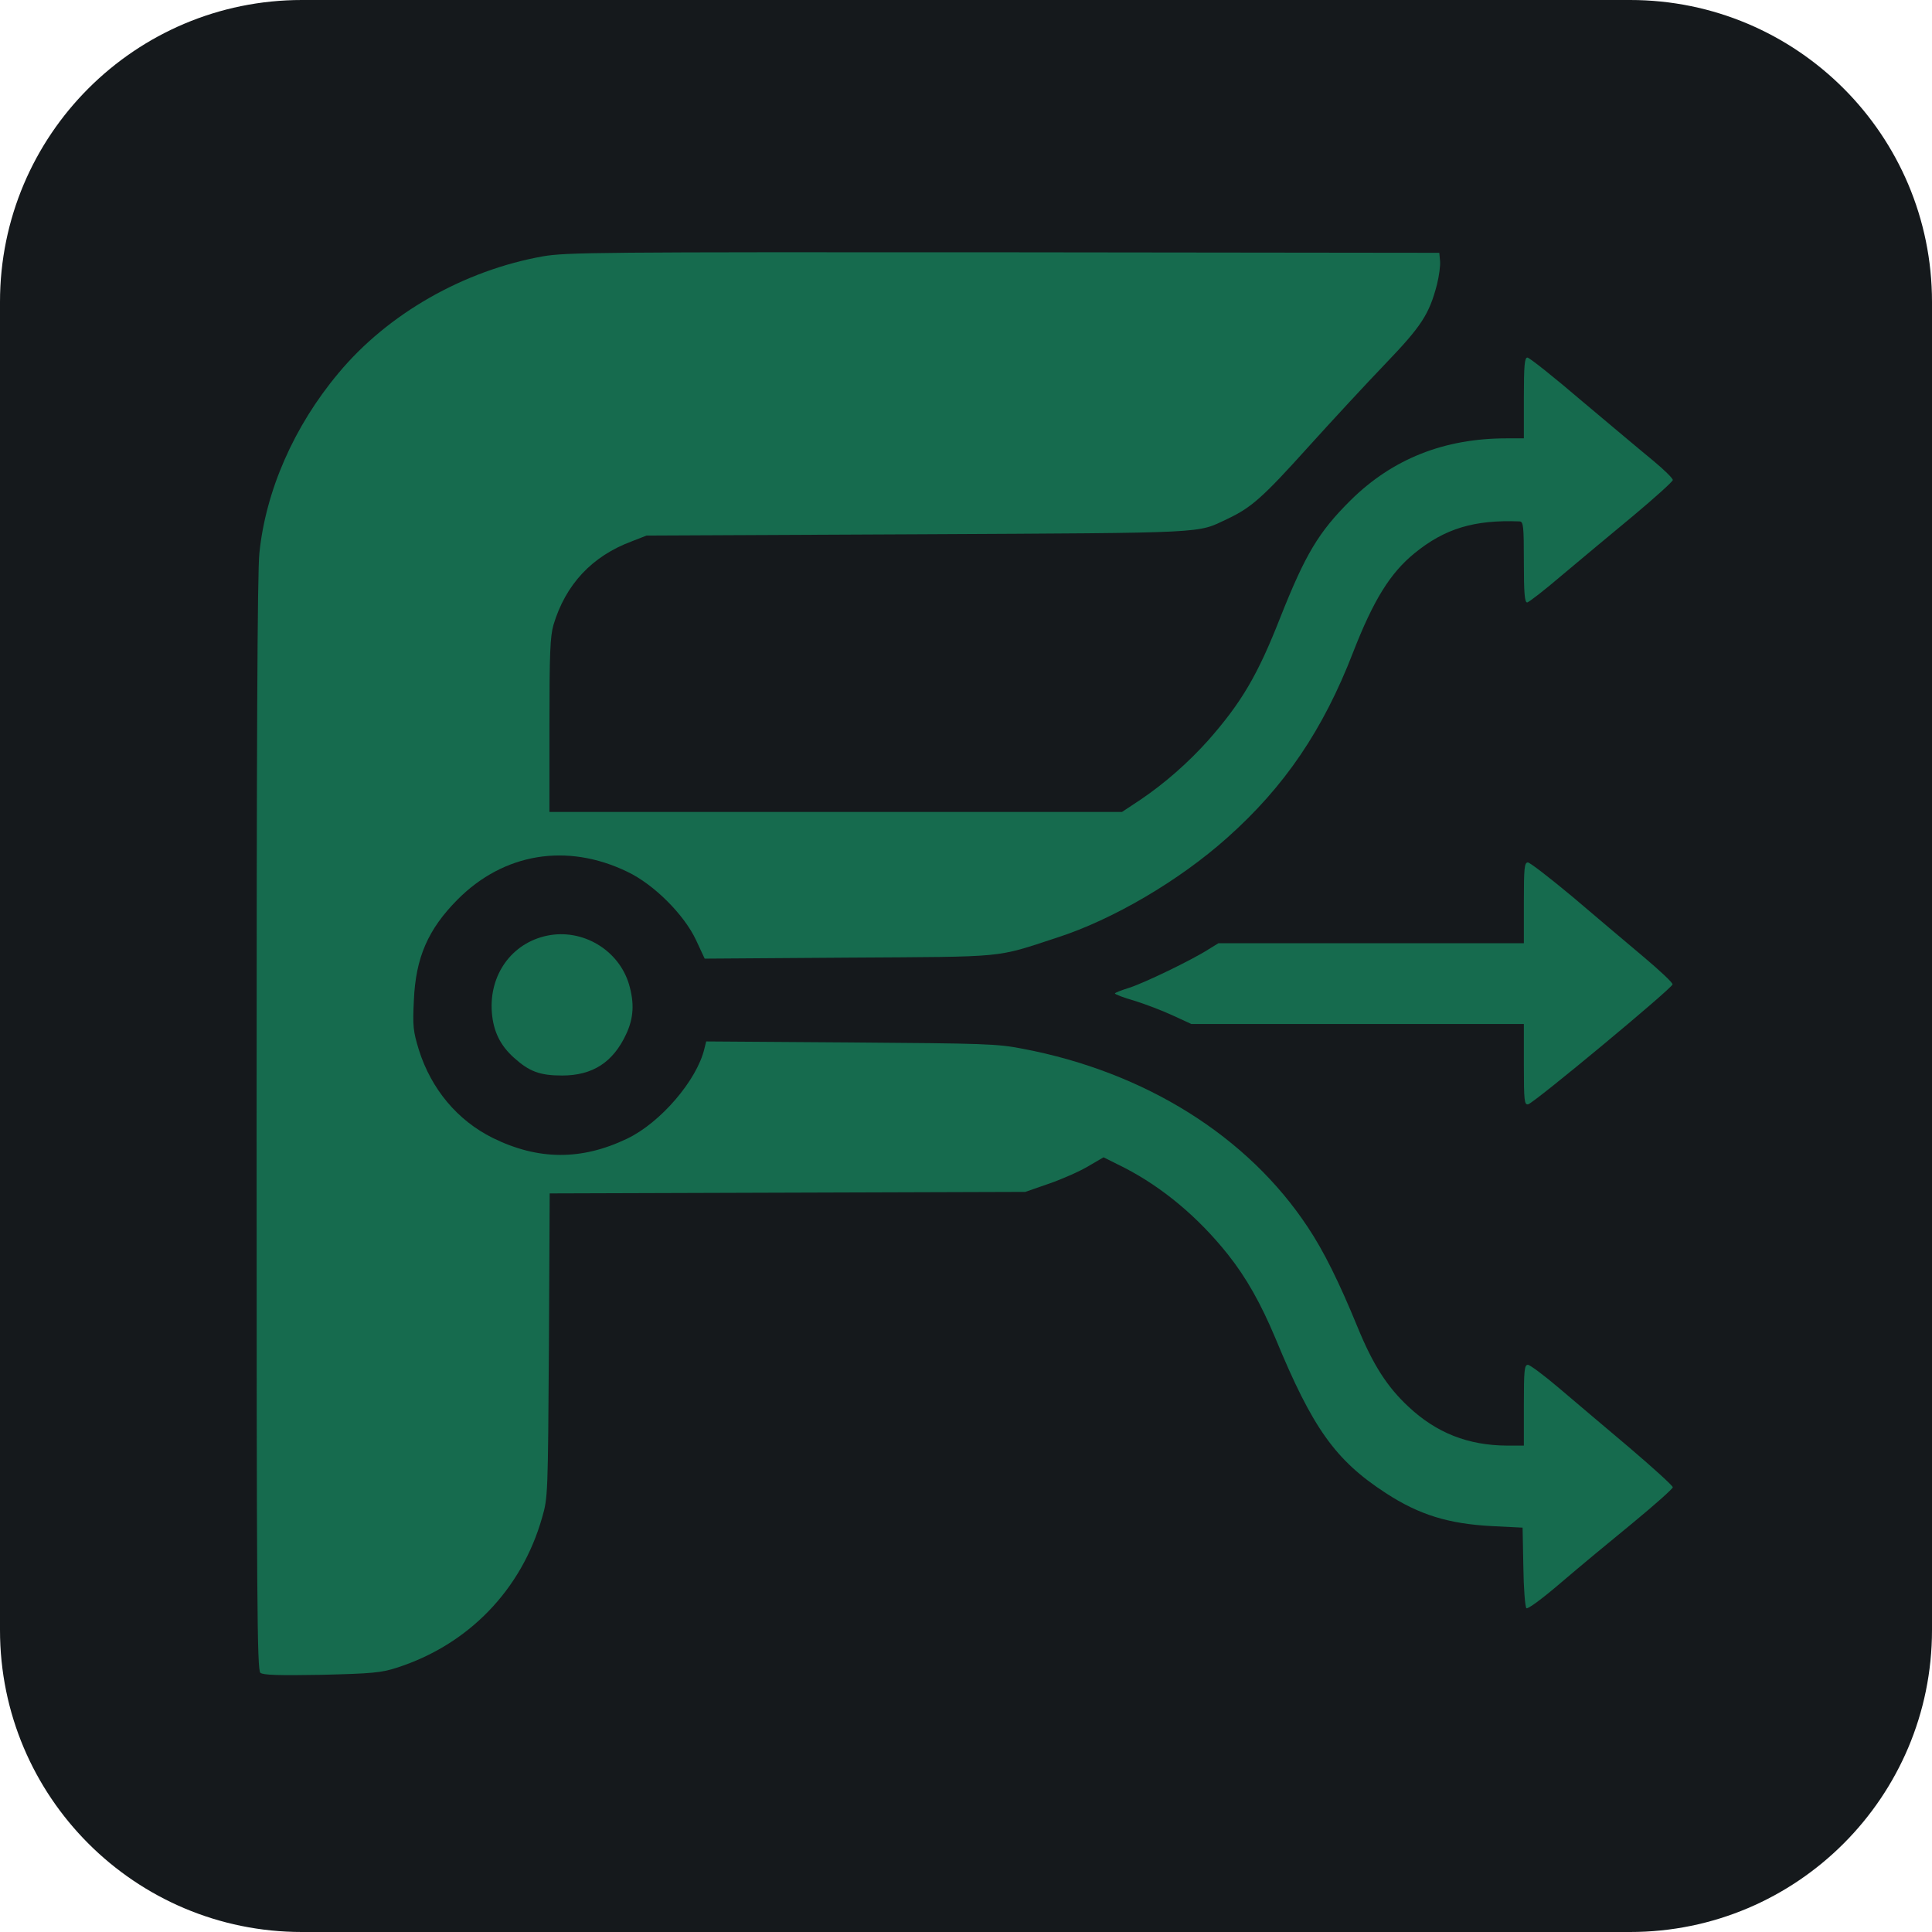
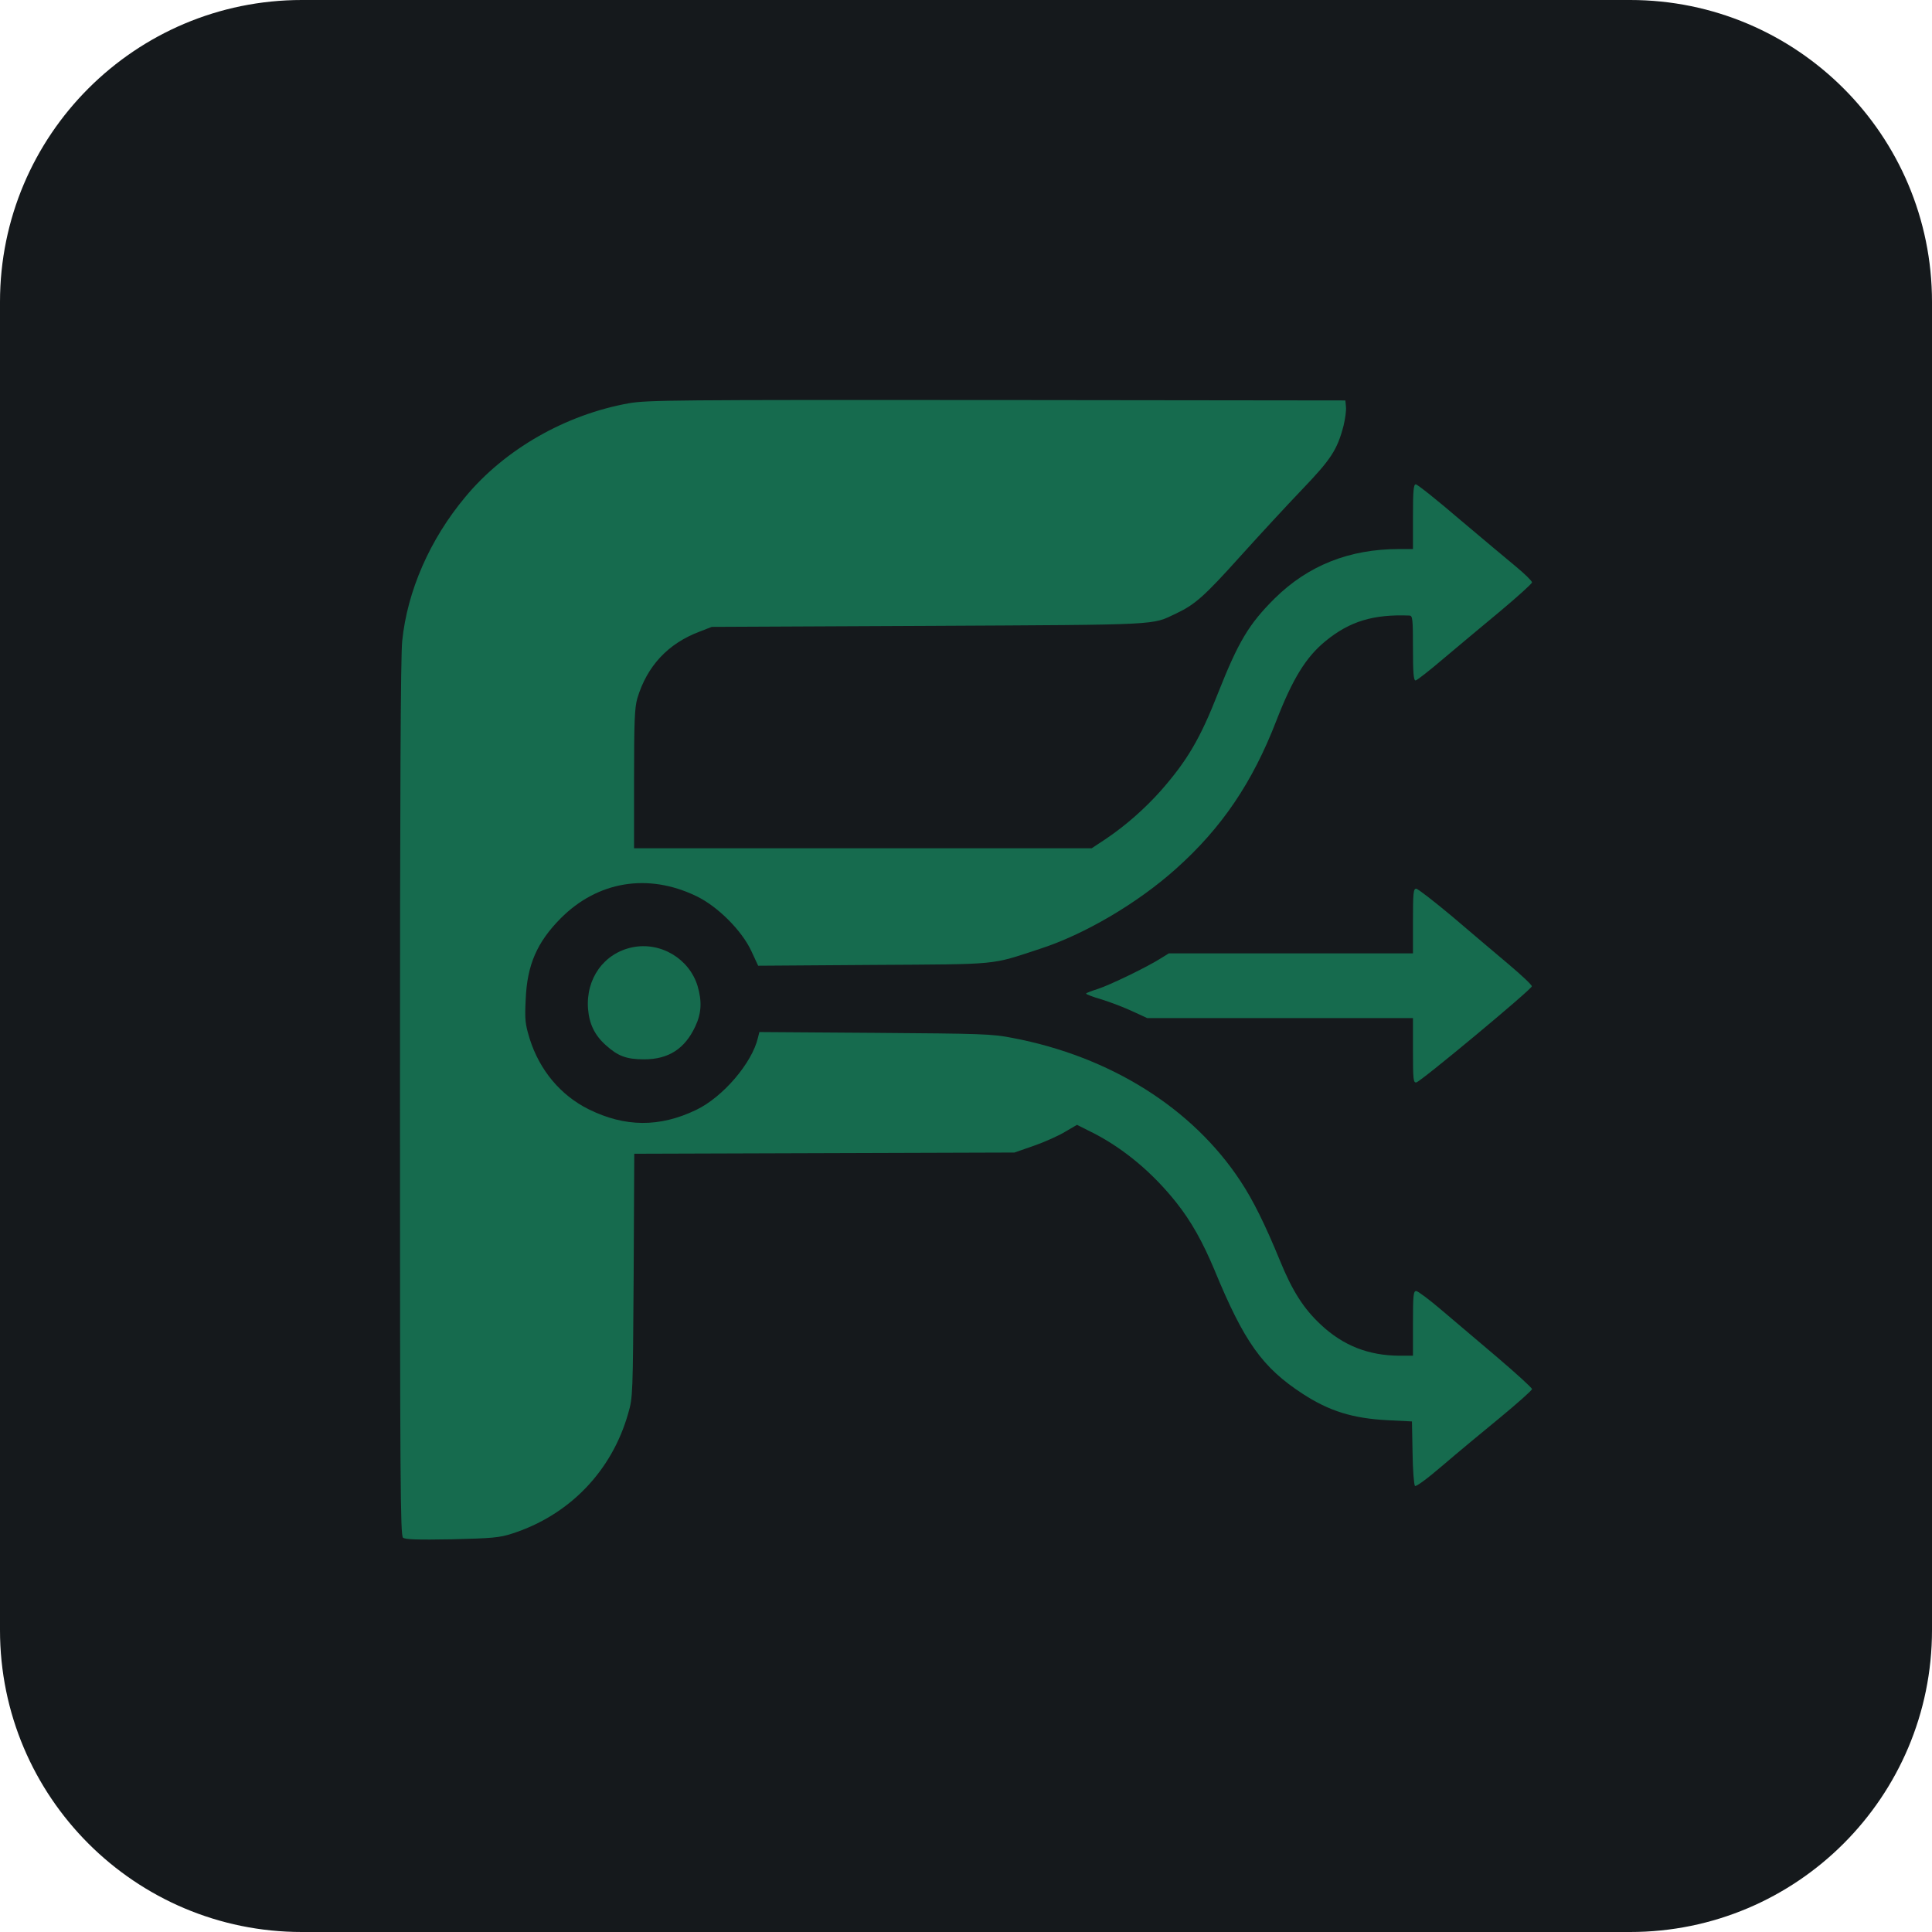
<svg xmlns="http://www.w3.org/2000/svg" width="256" height="256" title="LLM Router" viewBox="0 0 256 256" fill="none" id="llmrouter">
  <style>
- #llmrouter rect {
-     fill: #15191C;
- }
+ #llmrouter {
+     rect {fill: #15191C}

- #llmrouter .icon {
-     fill: #166B4E;
- }
- 
- @media (prefers-color-scheme: light) {
-     #llmrouter rect {
-         fill: #F4F2ED;
-     }
- 
-     #llmrouter .icon {
-         fill: #166B4E;
+     @media (prefers-color-scheme: light) {
+         rect {fill: #F4F2ED}
    }
}
- 
</style>
  <rect width="256" height="256" rx="40" fill="#15191C" />
-   <g class="icon" transform="translate(34 34) scale(0.3345) translate(-370 -290)">
-     <g transform="translate(0 1254) scale(0.1 -0.1)">
-       <path d="M4834 9641         C4521 9585 4220 9414 4024 9178         C3848 8968 3736 8712 3711 8465         C3703 8390 3700 7691 3700 6199         C3700 4298 3702 4041 3715 4030         C3726 4021 3785 4019 3957 4022         C4158 4027 4193 4030 4255 4050         C4539 4141 4750 4359 4831 4645         C4854 4724 4854 4735 4858 5327         L4861 5929         L5803 5932         L6745 5935         L6840 5968         C6892 5986 6962 6017 6995 6037         L7055 6072         L7139 6030         C7288 5953 7429 5836 7547 5688         C7621 5595 7678 5493 7736 5355         C7883 4999 7973 4872 8173 4742         C8305 4656 8421 4620 8595 4611         L8715 4605         L8718 4450         C8719 4365 8725 4291 8730 4286         C8735 4281 8790 4321 8867 4387         C8937 4447 9066 4554 9153 4625         C9239 4696 9310 4759 9310 4765         C9310 4771 9232 4842 9138 4922         C9043 5002 8917 5109 8858 5159         C8799 5209 8744 5250 8736 5250         C8722 5250 8720 5228 8720 5090         L8720 4930         L8653 4930         C8499 4931 8374 4980 8263 5084         C8178 5163 8122 5251 8061 5400         C7988 5578 7927 5701 7865 5794         C7627 6155 7220 6410 6735 6502         C6633 6522 6583 6523 6053 6527         L5481 6531         L5474 6503         C5445 6378 5300 6209 5168 6146         C4987 6059 4815 6060 4635 6149         C4496 6218 4392 6342 4343 6497         C4320 6572 4318 6592 4323 6693         C4330 6863 4379 6975 4496 7093         C4679 7277 4929 7319 5169 7203         C5274 7153 5394 7033 5441 6932         L5475 6859         L6045 6863         C6679 6867 6622 6861 6870 6942         C7091 7013 7355 7168 7545 7338         C7773 7541 7925 7766 8043 8071         C8124 8279 8190 8386 8287 8465         C8407 8563 8524 8598 8703 8591         C8718 8590 8720 8575 8720 8430         C8720 8309 8723 8270 8733 8270         C8739 8270 8801 8318 8870 8377         C8939 8435 9066 8541 9153 8613         C9239 8685 9310 8749 9310 8755         C9310 8762 9275 8796 9233 8831         C9190 8866 9063 8973 8951 9067         C8840 9162 8742 9240 8734 9240         C8723 9240 8720 9210 8720 9080         L8720 8920         L8651 8920         C8405 8920 8200 8839 8034 8675         C7907 8549 7855 8462 7755 8210         C7666 7983 7602 7874 7469 7723         C7390 7635 7298 7554 7202 7489         L7128 7440         L5994 7440         L4860 7440         L4860 7783         C4860 8070 4863 8135 4876 8181         C4924 8341 5028 8453 5186 8512         L5245 8535         L6325 8540         C7490 8546 7422 8543 7546 8601         C7641 8646 7686 8686 7867 8887         C7961 8991 8097 9138 8171 9215         C8314 9364 8345 9411 8376 9530         C8384 9563 8390 9605 8388 9623         L8385 9655         L6660 9657         C5049 9658 4928 9657 4834 9641Z" />
-       <path d="M8720 7080         L8720 6920         L8115 6920         L7510 6920         L7471 6896         C7404 6853 7217 6763 7158 6744         C7126 6734 7100 6724 7100 6721         C7100 6718 7135 6704 7178 6692         C7220 6679 7288 6653 7329 6634         L7403 6600         L8061 6600         L8720 6600         L8720 6439         C8720 6295 8722 6279 8737 6282         C8759 6286 9308 6742 9309 6757         C9310 6764 9257 6813 9193 6867         C9129 6921 9003 7027 8914 7103         C8824 7178 8744 7240 8736 7240         C8722 7240 8720 7218 8720 7080Z" />
-       <path d="M4851 6950         C4711 6921 4620 6795 4632 6645         C4638 6571 4665 6515 4720 6466         C4780 6412 4822 6396 4910 6396         C5031 6396 5112 6448 5164 6560         C5194 6624 5197 6683 5175 6758         C5134 6894 4991 6979 4851 6950Z" />
-     </g>
-   </g>
+   <path d="M83.321 53.436C74.952 54.936 66.904 59.517 61.663 65.839C56.957 71.465 53.963 78.323 53.294 84.94C53.08 86.949 53 105.675 53 145.645C53 196.571 53.053 203.456 53.401 203.751C53.695 203.992 55.273 204.046 59.872 203.965C65.246 203.831 66.182 203.751 67.84 203.215C75.433 200.777 81.075 194.937 83.241 187.275C83.856 185.159 83.856 184.864 83.963 169.005L84.043 152.878L134.417 152.717L136.957 151.833C138.348 151.351 140.219 150.52 141.102 149.985L142.706 149.047L144.952 150.172C148.936 152.235 152.706 155.369 155.861 159.334C157.84 161.826 159.364 164.558 160.914 168.255C164.845 177.792 167.251 181.194 172.599 184.677C176.128 186.981 179.23 187.945 183.882 188.186L187.091 188.347L187.171 192.499C187.198 194.776 187.358 196.759 187.492 196.893C187.626 197.027 189.096 195.955 191.155 194.187C193.027 192.58 196.476 189.713 198.802 187.811C201.102 185.909 203 184.221 203 184.061C203 183.9 200.914 181.998 198.401 179.855C195.861 177.712 192.492 174.845 190.914 173.506C189.337 172.166 187.866 171.068 187.652 171.068C187.278 171.068 187.225 171.657 187.225 175.354V179.64H185.433C181.316 179.614 177.973 178.301 175.005 175.515C172.733 173.399 171.235 171.041 169.604 167.049C167.652 162.281 166.021 158.986 164.364 156.494C158 146.824 147.118 139.992 134.15 137.528C131.422 136.992 130.086 136.965 115.914 136.858L100.62 136.751L100.433 137.501C99.658 140.85 95.781 145.377 92.251 147.065C87.412 149.395 82.813 149.369 78 146.984C74.283 145.136 71.503 141.814 70.192 137.662C69.578 135.652 69.524 135.117 69.658 132.411C69.845 127.857 71.155 124.856 74.283 121.695C79.177 116.766 85.861 115.641 92.278 118.748C95.086 120.088 98.294 123.303 99.551 126.008L100.46 127.964L115.701 127.857C132.652 127.75 131.128 127.91 137.759 125.74C143.668 123.838 150.727 119.686 155.807 115.132C161.904 109.694 165.968 103.666 169.123 95.495C171.289 89.923 173.053 87.057 175.647 84.94C178.856 82.315 181.984 81.377 186.77 81.565C187.171 81.591 187.225 81.993 187.225 85.878C187.225 89.119 187.305 90.164 187.572 90.164C187.733 90.164 189.39 88.878 191.235 87.298C193.08 85.744 196.476 82.904 198.802 80.975C201.102 79.046 203 77.332 203 77.171C203 76.984 202.064 76.073 200.941 75.135C199.791 74.198 196.396 71.331 193.401 68.813C190.433 66.268 187.813 64.178 187.599 64.178C187.305 64.178 187.225 64.982 187.225 68.465V72.751H185.38C178.802 72.751 173.321 74.921 168.882 79.314C165.487 82.69 164.096 85.021 161.422 91.772C159.043 97.853 157.332 100.773 153.775 104.818C151.663 107.175 149.203 109.345 146.636 111.087L144.658 112.399H84.016V103.211C84.016 95.522 84.096 93.781 84.444 92.548C85.727 88.262 88.508 85.262 92.733 83.681L94.31 83.065L123.187 82.931C154.337 82.77 152.519 82.851 155.834 81.297C158.374 80.091 159.578 79.02 164.417 73.635C166.93 70.849 170.567 66.911 172.545 64.848C176.369 60.857 177.198 59.597 178.027 56.41C178.241 55.526 178.401 54.4 178.348 53.918L178.267 53.061L132.144 53.007C89.07 52.98 85.834 53.007 83.321 53.436Z" fill="#166B4E" />
+   <path d="M187.225 122.043V126.33H154.872L153.829 126.973C152.037 128.125 147.037 130.536 145.46 131.045C144.604 131.313 143.909 131.58 143.909 131.661C143.909 131.741 144.845 132.116 145.995 132.438C147.118 132.786 148.936 133.482 150.032 133.991L152.011 134.902H187.225V139.215C187.225 143.073 187.278 143.502 187.679 143.421C188.267 143.314 202.947 131.098 202.973 130.696C203 130.509 201.583 129.196 199.872 127.75C198.16 126.303 194.791 123.463 192.412 121.427C190.005 119.418 187.866 117.757 187.652 117.757C187.278 117.757 187.225 118.346 187.225 122.043Z" fill="#166B4E" />
+   <path d="M83.775 125.526C80.032 126.303 77.599 129.678 77.92 133.697C78.08 135.679 78.802 137.179 80.273 138.492C81.877 139.939 83 140.367 85.353 140.367C88.588 140.367 90.754 138.974 92.144 135.974C92.947 134.259 93.027 132.679 92.439 130.67C91.342 127.026 87.519 124.749 83.775 125.526Z" fill="#166B4E" />
</svg>
